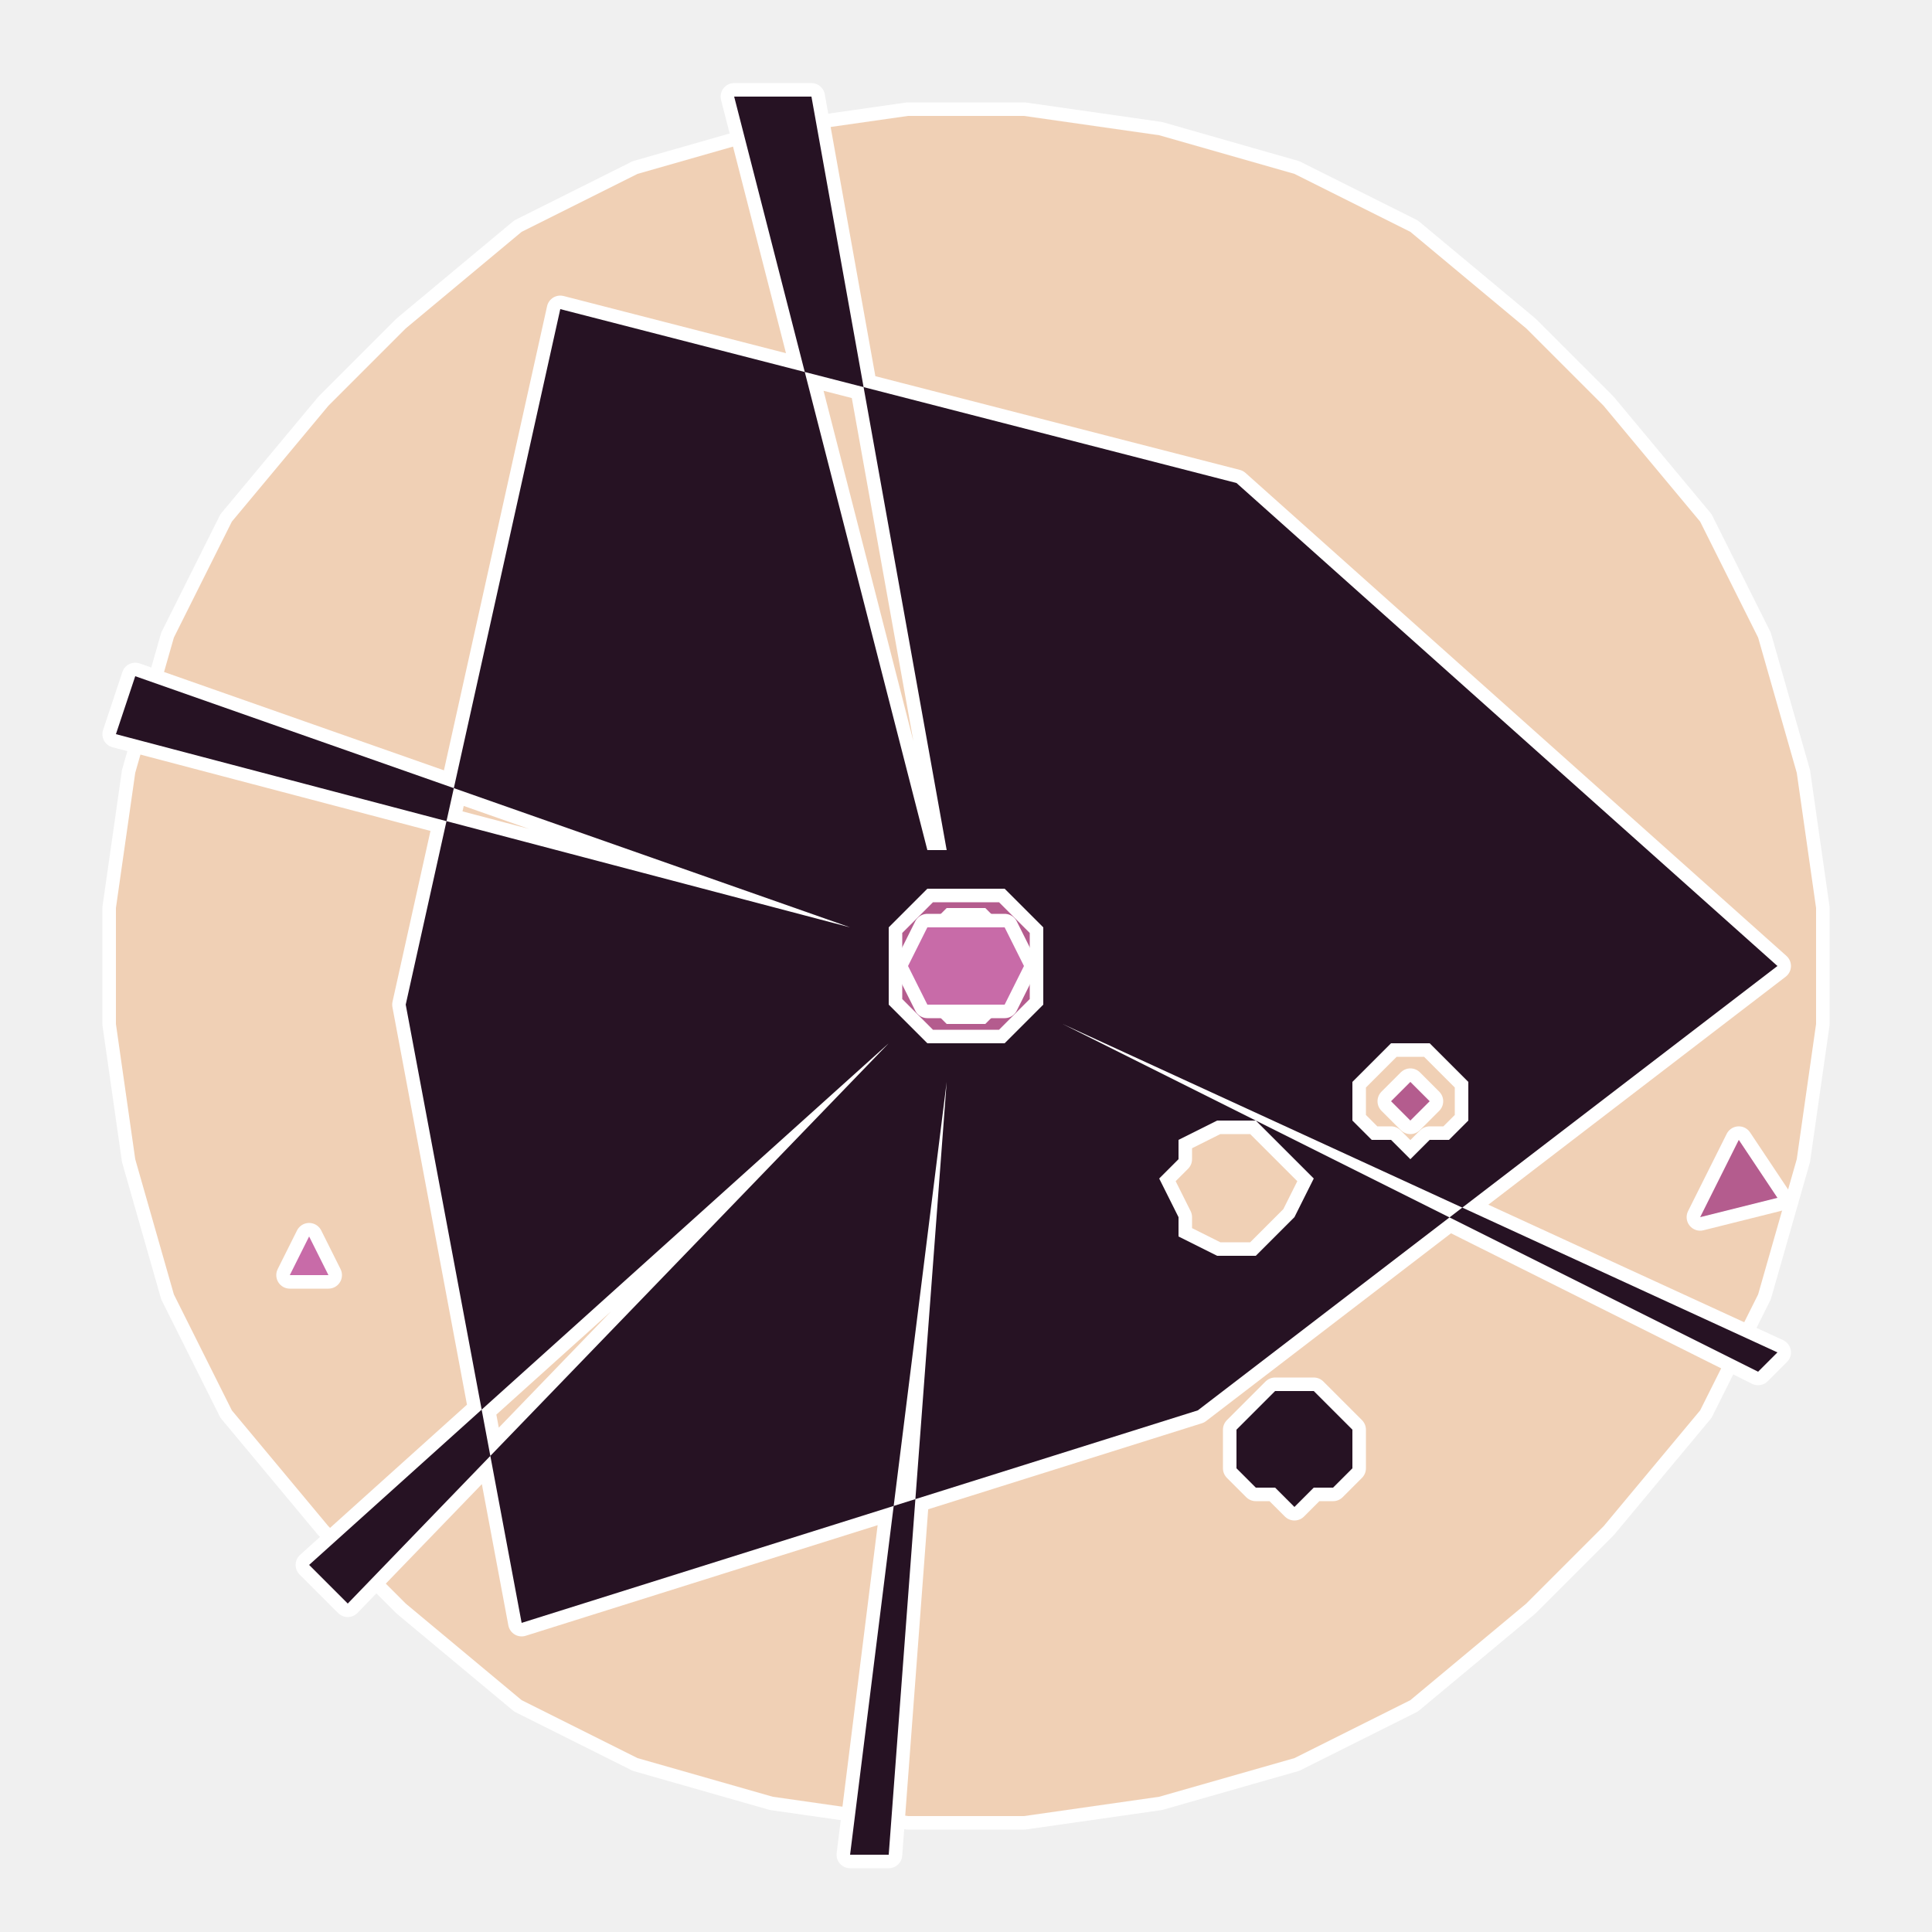
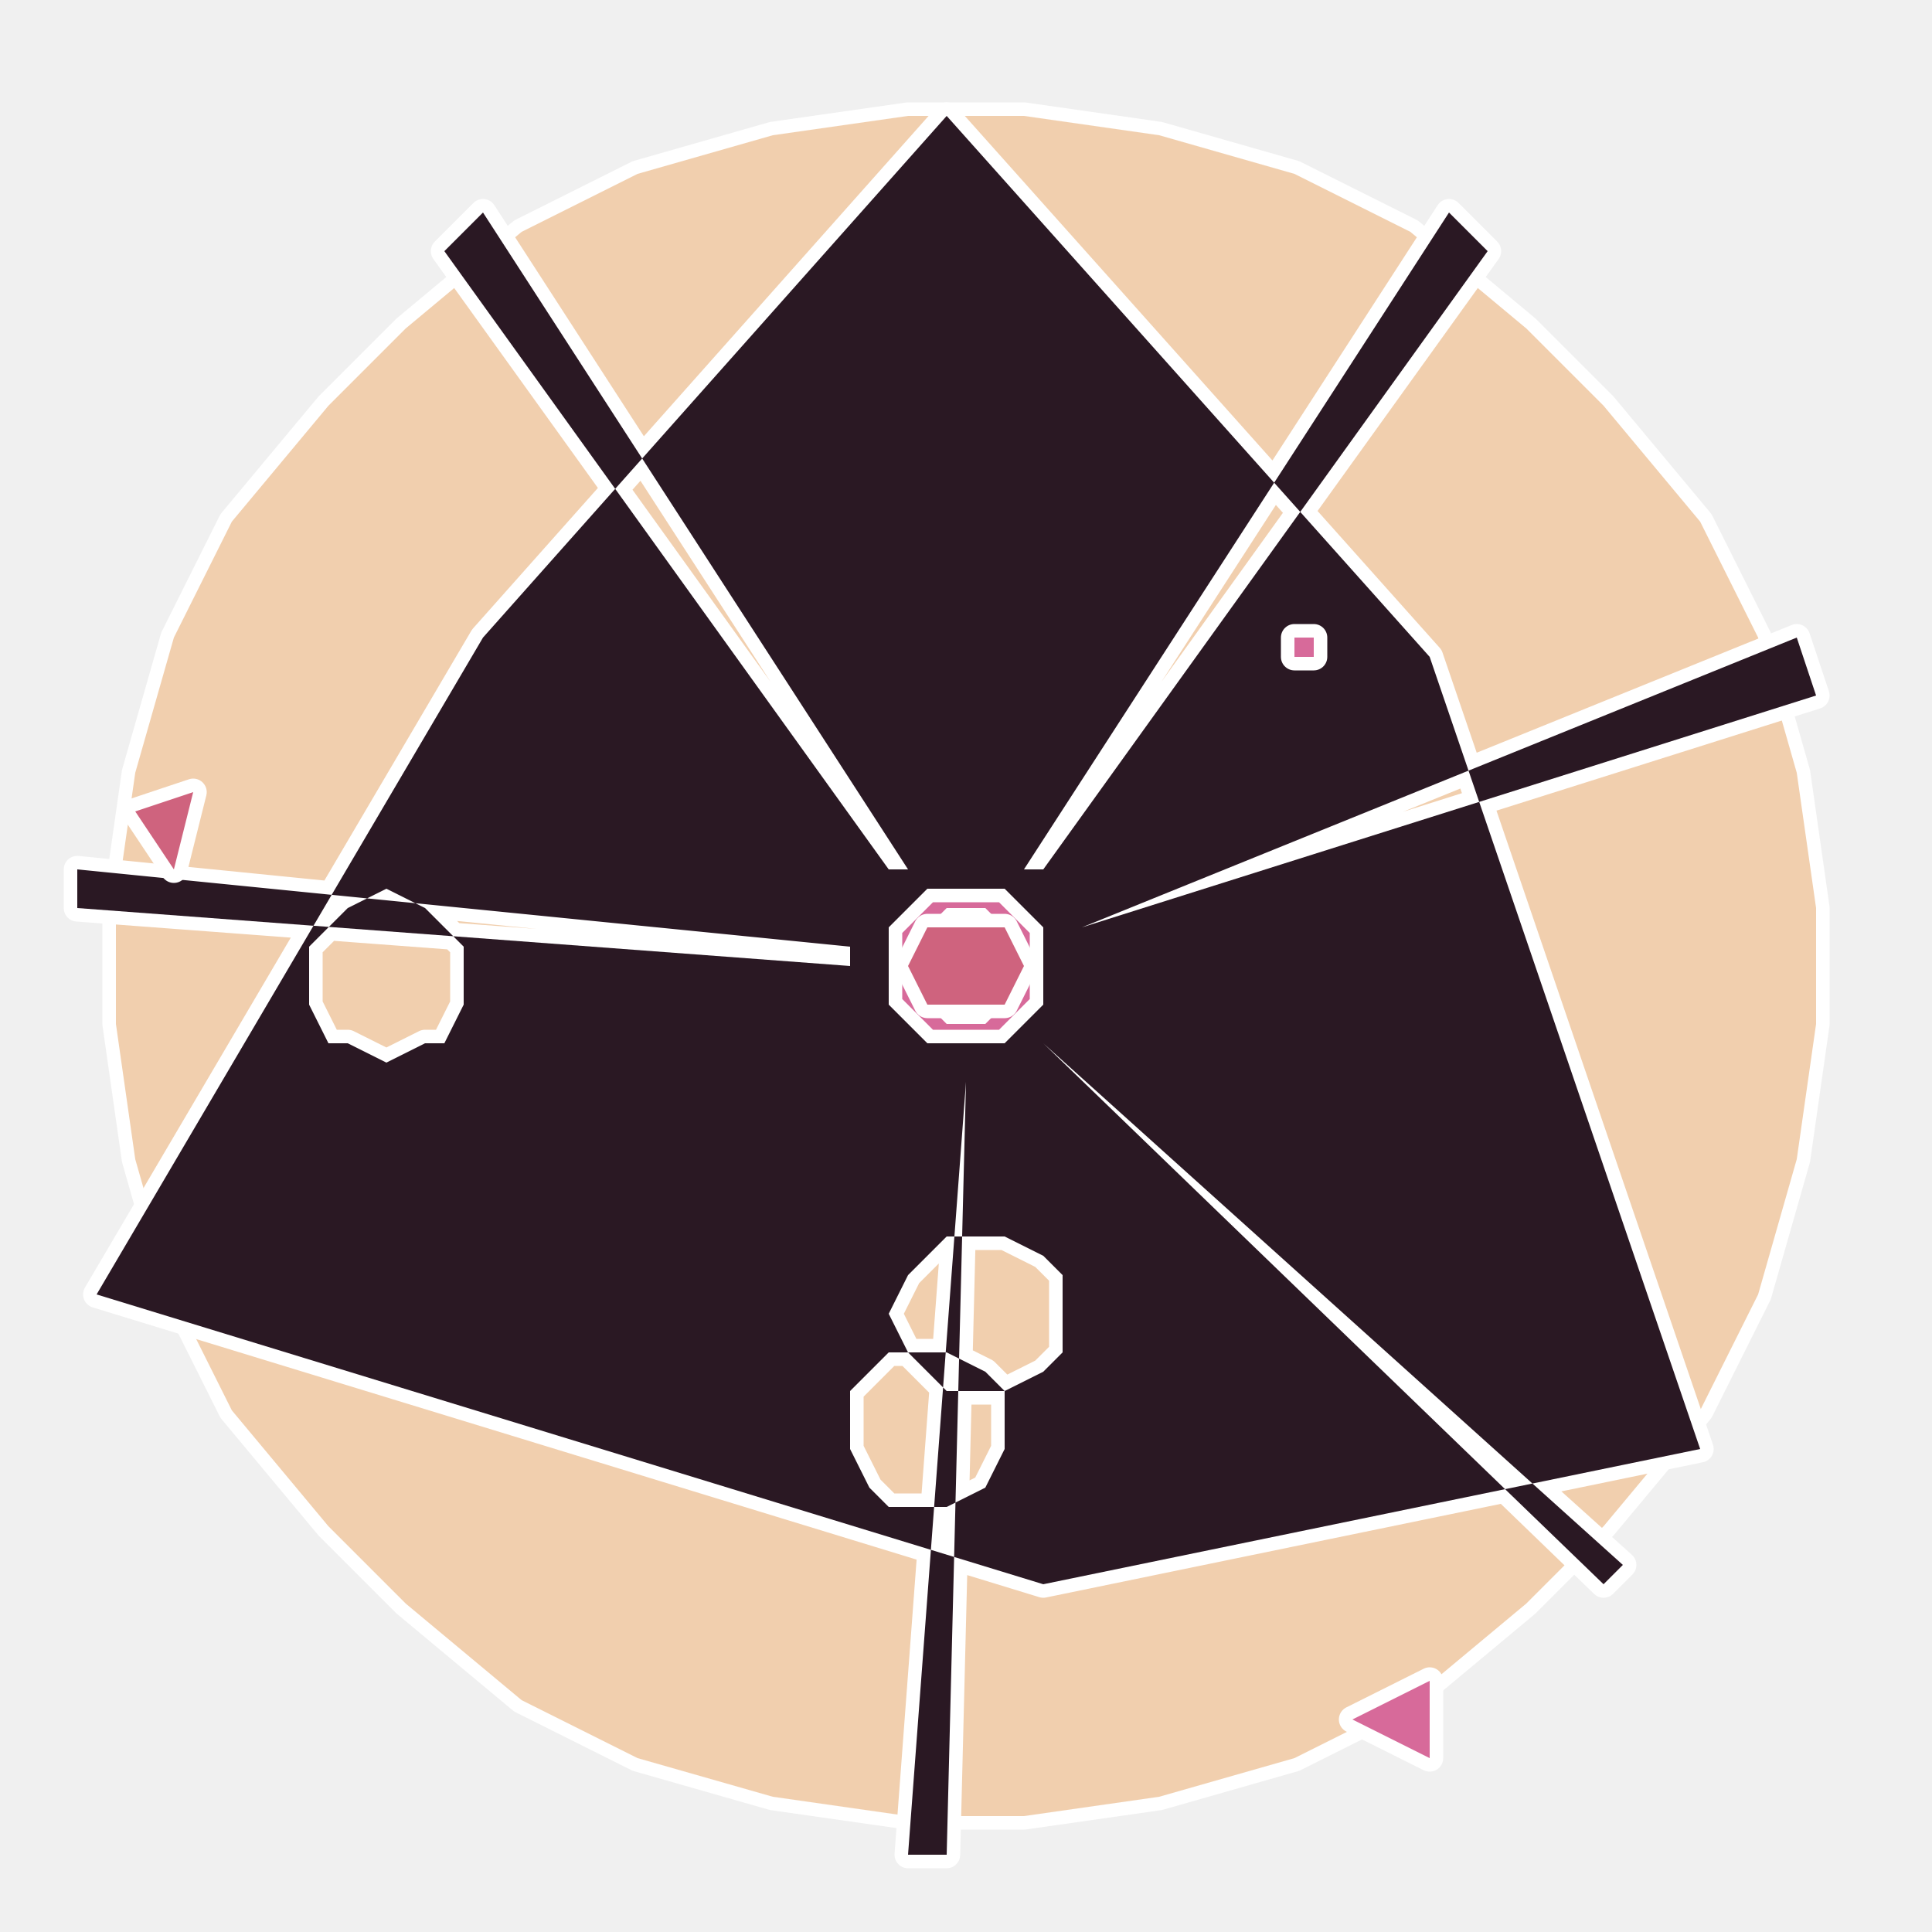
<svg xmlns="http://www.w3.org/2000/svg" viewBox="0 0 100 100" role="img" aria-label="@playform/client-dsh-panel-cost - quatrefoil">
  <style>
		@media (prefers-reduced-motion: no-preference) {
			.client-dsh-panel-cost-scene * { transform-box: view-box; transform-origin: 50% 50%; }
- 		.client-dsh-panel-cost-counter { animation: client-dsh-panel-cost-counter 22s linear -5s infinite; }
+ 		.client-dsh-panel-cost-counter { animation: client-dsh-panel-cost-counter 20s linear -6s infinite; }
		@keyframes client-dsh-panel-cost-counter { to { transform: rotate(-360deg); } }
- 		.client-dsh-panel-cost-breathe { animation: client-dsh-panel-cost-breathe 8s ease-in-out -5s infinite; }
+ 		.client-dsh-panel-cost-breathe { animation: client-dsh-panel-cost-breathe 8s ease-in-out -6s infinite; }
		@keyframes client-dsh-panel-cost-breathe { 50% { transform: scale(1.06); opacity: 0.85; } }
- 		.client-dsh-panel-cost-twinkle { animation: client-dsh-panel-cost-twinkle 6s ease-in-out -5s infinite; }
+ 		.client-dsh-panel-cost-twinkle { animation: client-dsh-panel-cost-twinkle 7s ease-in-out -6s infinite; }
		@keyframes client-dsh-panel-cost-twinkle { 0%, 100% { transform: scale(0.94); opacity: 0.4; } 50% { transform: scale(1.06); opacity: 1; } }
		}
	</style>
  <defs>
    <path id="client-dsh-panel-cost-0" d="M91,67 L88,73 L83,79 L79,83 L73,88 L67,91 L60,93 L53,94 L47,94 L40,93 L33,91 L27,88 L21,83 L17,79 L12,73 L9,67 L7,60 L6,53 L6,47 L7,40 L9,33 L12,27 L17,21 L21,17 L27,12 L33,9 L40,7 L47,6 L53,6 L60,7 L67,9 L73,12 L79,17 L83,21 L88,27 L91,33 L93,40 L94,47 L94,53 L93,60 Z" />
    <path id="client-dsh-panel-cost-1" d="M55,50 L55,52 L54,54 L52,55 L50,55 L48,55 L46,54 L45,52 L45,50 L45,48 L46,46 L48,45 L50,45 L52,45 L54,46 L55,48 Z M53,50 L53,51 L52,52 L51,53 L50,53 L49,53 L48,52 L47,51 L47,50 L47,49 L48,48 L49,47 L50,47 L51,47 L52,48 L53,49 Z" />
    <path id="client-dsh-panel-cost-2" d="M74,57 L73,58 L73,58 L72,57 L73,56 L73,56 Z" />
-     <path id="client-dsh-panel-cost-3" d="M51,74 L51,75 L50,75 L50,74 L50,73 L51,73 Z" />
-     <path id="client-dsh-panel-cost-4" d="M28,58 L28,59 L27,59 L27,58 L27,57 L28,57 Z" />
-     <path id="client-dsh-panel-cost-5" d="M36,31 L36,32 L35,32 L35,31 L35,30 L36,30 Z" />
-     <path id="client-dsh-panel-cost-6" d="M65,30 L64,31 L63,31 L63,30 L63,30 L64,30 Z" />
-     <path id="client-dsh-panel-cost-7" d="M92,50 L62,73 L27,84 L21,52 L29,16 L64,25 Z M55,53 L92,70 L91,71 L55,53 Z M68,61 L67,63 L66,64 L65,65 L64,65 L63,65 L61,64 L61,63 L60,61 L61,60 L61,59 L63,58 L64,58 L65,58 L66,59 L67,60 Z M49,56 L46,96 L44,96 L49,56 Z M46,54 L18,83 L16,81 L46,54 Z M76,57 L76,58 L75,59 L74,59 L73,60 L72,59 L71,59 L70,58 L70,57 L70,56 L71,55 L72,54 L73,54 L74,54 L75,55 L76,56 Z M44,48 L6,38 L7,35 L44,48 Z M48,44 L38,5 L42,5 L49,44 Z M70,75 L70,76 L69,77 L68,77 L67,78 L66,77 L65,77 L64,76 L64,75 L64,74 L65,73 L66,72 L67,72 L68,72 L69,73 L70,74 Z M54,50 L54,52 L53,53 L52,54 L50,54 L48,54 L47,53 L46,52 L46,50 L46,48 L47,47 L48,46 L50,46 L52,46 L53,47 L54,48 Z" />
-     <path id="client-dsh-panel-cost-8" d="M90,59 L92,62 L88,63 Z" />
-     <path id="client-dsh-panel-cost-9" d="M17,66 L15,66 L16,64 Z" />
-     <path id="client-dsh-panel-cost-10" d="M53,50 L52,52 L51,52 L49,52 L48,52 L47,50 L48,48 L49,48 L51,48 L52,48 Z" />
+     <path id="client-dsh-panel-cost-3" d="M56,73 L56,74 L55,74 L55,73 L55,73 L56,73 Z" />
+     <path id="client-dsh-panel-cost-4" d="M33,66 L33,67 L32,67 L32,66 L32,66 L33,66 Z" />
+     <path id="client-dsh-panel-cost-5" d="M28,43 L27,44 L27,44 L26,43 L27,42 L27,42 Z" />
+     <path id="client-dsh-panel-cost-6" d="M45,27 L45,27 L44,27 L44,27 L44,26 L45,26 Z" />
+     <path id="client-dsh-panel-cost-7" d="M88,75 L54,82 L5,67 L25,33 L49,6 L74,34 Z M54,54 L84,81 L83,82 L54,54 Z M55,68 L55,70 L54,71 L52,72 L51,72 L49,72 L48,71 L47,70 L46,68 L47,66 L48,65 L49,64 L51,64 L52,64 L54,65 L55,66 Z M50,56 L49,96 L47,96 L50,56 Z M44,50 L4,47 L4,45 L44,49 Z M52,74 L52,75 L51,77 L49,78 L48,78 L46,78 L45,77 L44,75 L44,74 L44,72 L45,71 L46,70 L48,70 L49,70 L51,71 L52,72 Z M46,45 L23,13 L25,11 L47,45 Z M53,45 L75,11 L77,13 L54,45 Z M24,51 L24,52 L23,54 L22,54 L20,55 L18,54 L17,54 L16,52 L16,51 L16,49 L17,48 L18,47 L20,46 L22,47 L23,48 L24,49 Z M56,48 L93,33 L94,36 L56,48 Z M54,50 L54,52 L53,53 L52,54 L50,54 L48,54 L47,53 L46,52 L46,50 L46,48 L47,47 L48,46 L50,46 L52,46 L53,47 L54,48 Z" />
+     <path id="client-dsh-panel-cost-8" d="M68,34 L68,34 L67,34 L67,34 L67,33 L68,33 Z" />
+     <path id="client-dsh-panel-cost-9" d="M74,87 L74,91 L70,89 Z" />
+     <path id="client-dsh-panel-cost-10" d="M9,45 L7,42 L10,41 Z" />
+     <path id="client-dsh-panel-cost-11" d="M53,50 L52,52 L51,52 L49,52 L48,52 L47,50 L48,48 L49,48 L51,48 L52,48 Z" />
  </defs>
  <g class="client-dsh-panel-cost-scene">
-     <g fill="#F0D0B5" fill-opacity="1" fill-rule="evenodd" stroke="#ffffff" stroke-width="1.4" stroke-linejoin="round" paint-order="stroke fill">
+     <g fill="#F1CFAE" fill-opacity="1" fill-rule="evenodd" stroke="#ffffff" stroke-width="1.4" stroke-linejoin="round" paint-order="stroke fill">
      <use class="client-dsh-panel-cost-breathe" href="#client-dsh-panel-cost-0" />
    </g>
-     <g fill="#B45C8E" fill-opacity="1" fill-rule="evenodd" stroke="#ffffff" stroke-width="1.4" stroke-linejoin="round" paint-order="stroke fill">
+     <g fill="#D76A9A" fill-opacity="1" fill-rule="evenodd" stroke="#ffffff" stroke-width="1.4" stroke-linejoin="round" paint-order="stroke fill">
      <use class="client-dsh-panel-cost-breathe" href="#client-dsh-panel-cost-1" />
      <use class="client-dsh-panel-cost-counter" href="#client-dsh-panel-cost-2" />
      <use class="client-dsh-panel-cost-counter" href="#client-dsh-panel-cost-3" />
      <use class="client-dsh-panel-cost-counter" href="#client-dsh-panel-cost-4" />
      <use class="client-dsh-panel-cost-counter" href="#client-dsh-panel-cost-5" />
      <use class="client-dsh-panel-cost-counter" href="#client-dsh-panel-cost-6" />
    </g>
-     <g fill="#261223" fill-opacity="1" fill-rule="evenodd" stroke="#ffffff" stroke-width="1.4" stroke-linejoin="round" paint-order="stroke fill">
+     <g fill="#2A1823" fill-opacity="1" fill-rule="evenodd" stroke="#ffffff" stroke-width="1.4" stroke-linejoin="round" paint-order="stroke fill">
      <use href="#client-dsh-panel-cost-7" />
    </g>
-     <g fill="#B45C8E" fill-opacity="1" fill-rule="evenodd" stroke="#ffffff" stroke-width="1.4" stroke-linejoin="round" paint-order="stroke fill">
-       <use class="client-dsh-panel-cost-twinkle" href="#client-dsh-panel-cost-8" />
+     <g fill="#D76A9A" fill-opacity="1" fill-rule="evenodd" stroke="#ffffff" stroke-width="1.4" stroke-linejoin="round" paint-order="stroke fill">
+       <use class="client-dsh-panel-cost-counter" href="#client-dsh-panel-cost-8" />
+       <use class="client-dsh-panel-cost-twinkle" href="#client-dsh-panel-cost-9" />
    </g>
-     <g fill="#C86BA8" fill-opacity="1" fill-rule="evenodd" stroke="#ffffff" stroke-width="1.4" stroke-linejoin="round" paint-order="stroke fill">
-       <use class="client-dsh-panel-cost-twinkle" href="#client-dsh-panel-cost-9" />
-       <use class="client-dsh-panel-cost-breathe" href="#client-dsh-panel-cost-10" />
+     <g fill="#CF637E" fill-opacity="1" fill-rule="evenodd" stroke="#ffffff" stroke-width="1.4" stroke-linejoin="round" paint-order="stroke fill">
+       <use class="client-dsh-panel-cost-twinkle" href="#client-dsh-panel-cost-10" />
+       <use class="client-dsh-panel-cost-breathe" href="#client-dsh-panel-cost-11" />
    </g>
  </g>
</svg>
